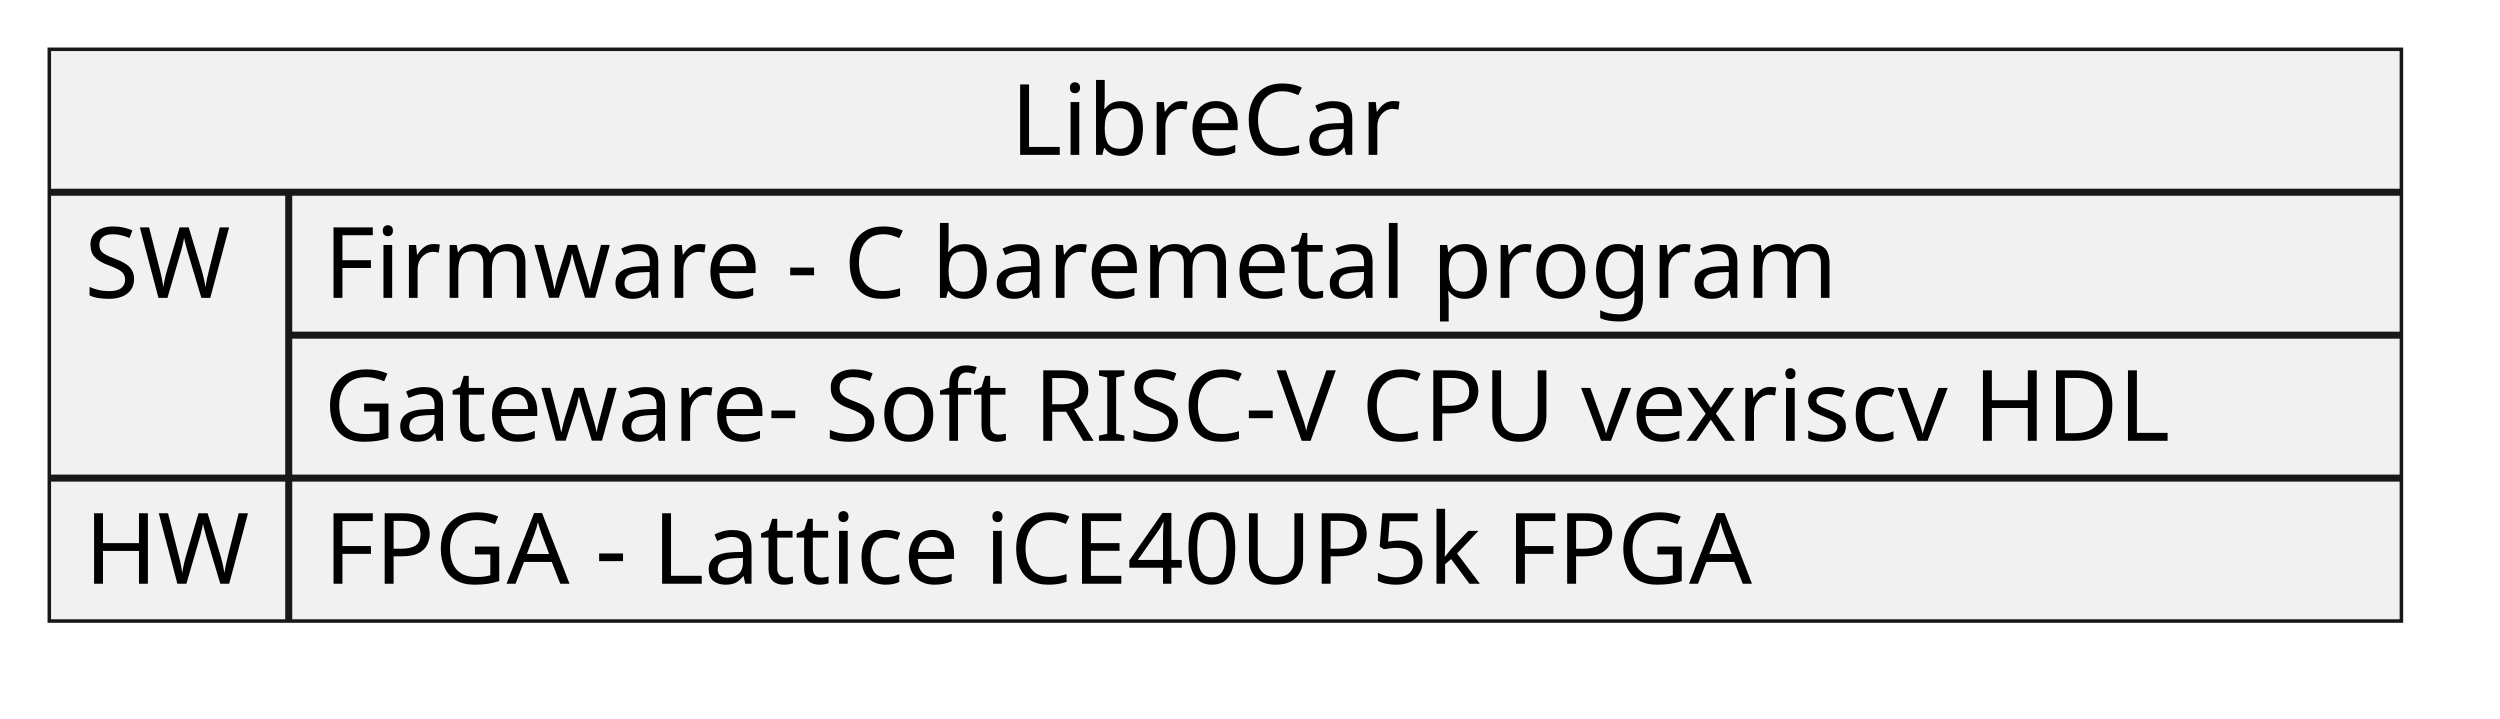
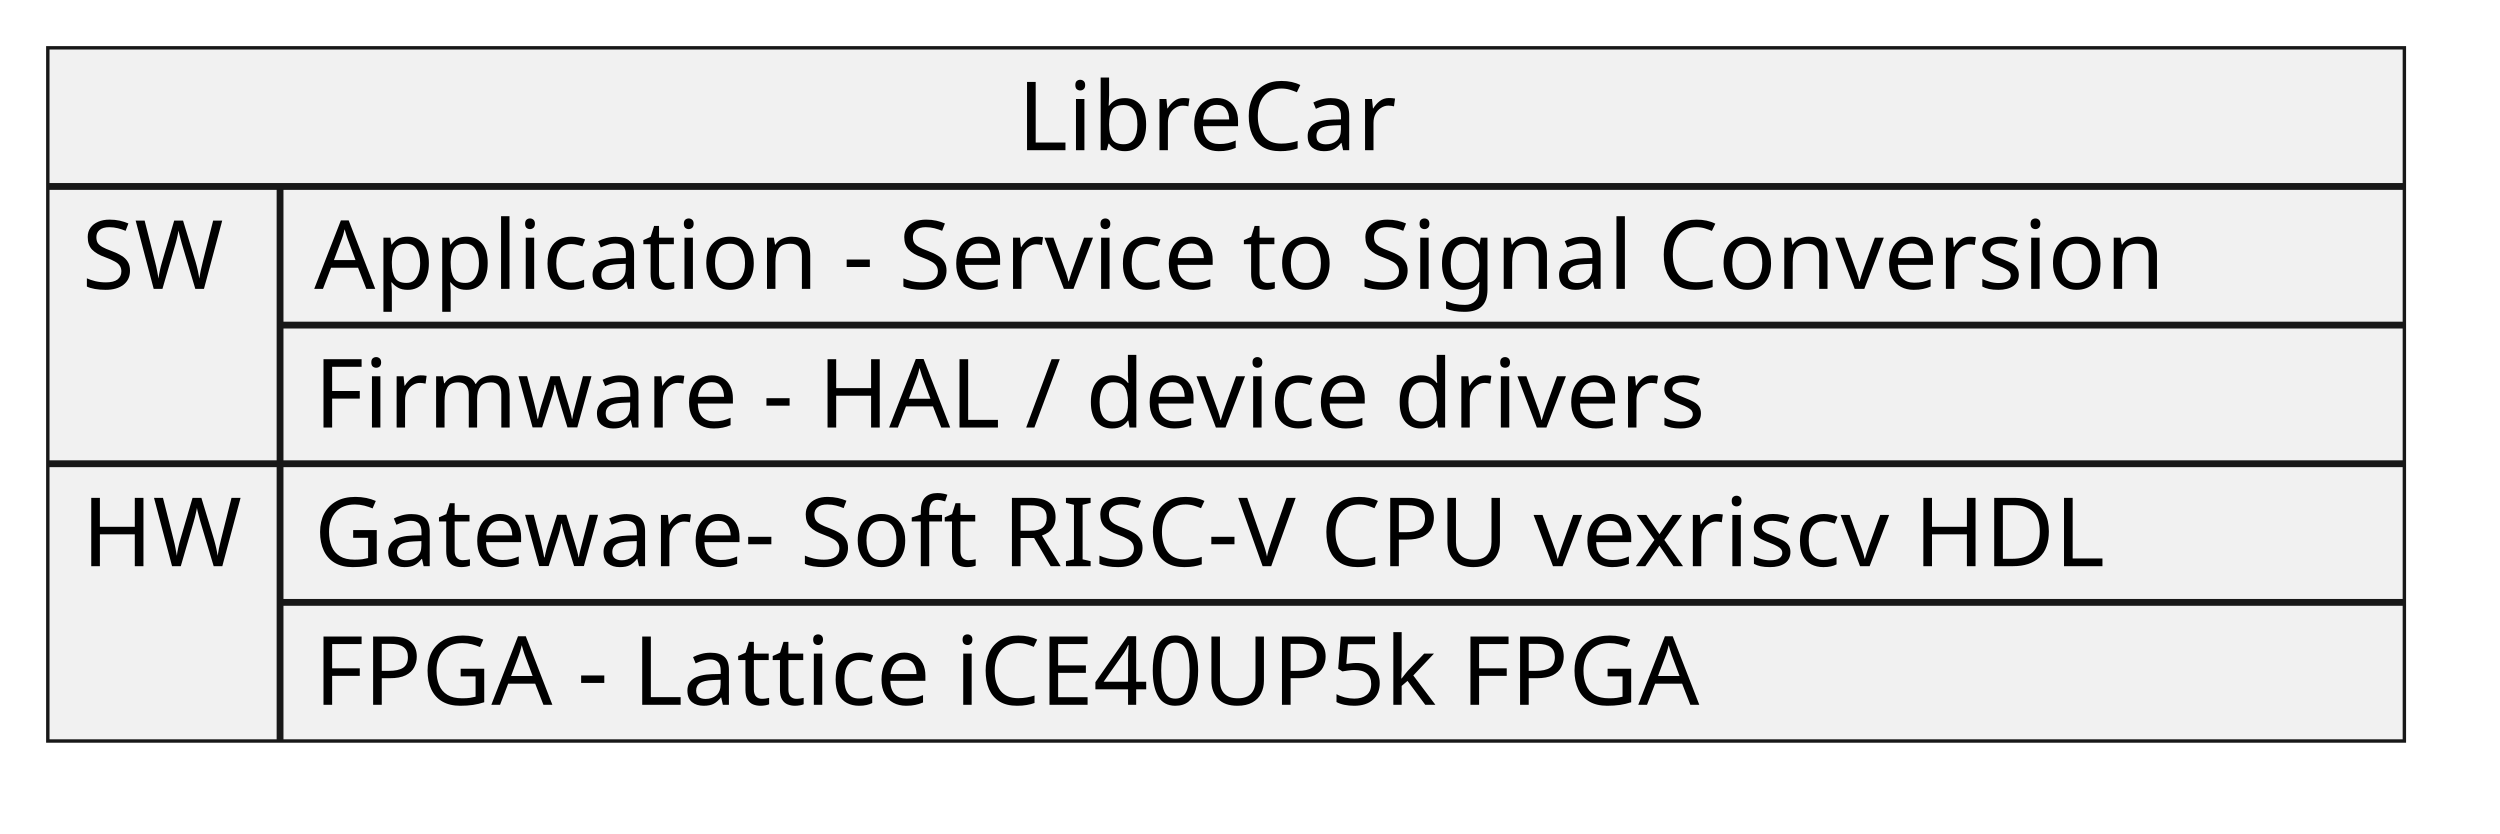
- <svg xmlns="http://www.w3.org/2000/svg" contentStyleType="text/css" height="102px" preserveAspectRatio="none" style="width:355px;height:102px;background:#FFFFFF;" version="1.1" viewBox="0 0 355 102" width="355px" zoomAndPan="magnify">
+ <svg xmlns="http://www.w3.org/2000/svg" contentStyleType="text/css" height="122px" preserveAspectRatio="none" style="width:366px;height:122px;background:#FFFFFF;" version="1.1" viewBox="0 0 366 122" width="366px" zoomAndPan="magnify">
  <defs />
  <g>
-     <rect fill="#F1F1F1" height="81.188" style="stroke:#181818;stroke-width:0.5;" width="334" x="7" y="7" />
-     <text fill="#000000" font-family="sans-serif" font-size="14" lengthAdjust="spacing" textLength="61" x="143.5" y="21.995">LibreCar</text>
-     <line style="stroke:#181818;stroke-width:1.0;" x1="41" x2="41" y1="27.297" y2="88.188" />
-     <line style="stroke:#181818;stroke-width:1.0;" x1="7" x2="341" y1="27.297" y2="27.297" />
+     <rect fill="#F1F1F1" height="101.484" style="stroke:#181818;stroke-width:0.5;" width="345" x="7" y="7" />
+     <text fill="#000000" font-family="sans-serif" font-size="14" lengthAdjust="spacing" textLength="61" x="149" y="21.995">LibreCar</text>
+     <line style="stroke:#181818;stroke-width:1.0;" x1="41" x2="41" y1="27.297" y2="108.484" />
+     <line style="stroke:#181818;stroke-width:1.0;" x1="7" x2="352" y1="27.297" y2="27.297" />
    <text fill="#000000" font-family="sans-serif" font-size="14" lengthAdjust="spacing" textLength="23" x="12" y="42.292">SW</text>
-     <text fill="#000000" font-family="sans-serif" font-size="14" lengthAdjust="spacing" textLength="235" x="46" y="42.292">Firmware - C baremetal program</text>
-     <line style="stroke:#181818;stroke-width:1.0;" x1="41" x2="341" y1="47.594" y2="47.594" />
-     <text fill="#000000" font-family="sans-serif" font-size="14" lengthAdjust="spacing" textLength="290" x="46" y="62.589">Gateware- Soft RISC-V CPU vexriscv HDL</text>
-     <line style="stroke:#181818;stroke-width:1.0;" x1="7" x2="341" y1="67.891" y2="67.891" />
+     <text fill="#000000" font-family="sans-serif" font-size="14" lengthAdjust="spacing" textLength="301" x="46" y="42.292">Application - Service to Signal Conversion</text>
+     <line style="stroke:#181818;stroke-width:1.0;" x1="41" x2="352" y1="47.594" y2="47.594" />
+     <text fill="#000000" font-family="sans-serif" font-size="14" lengthAdjust="spacing" textLength="225" x="46" y="62.589">Firmware -  HAL / device drivers</text>
+     <line style="stroke:#181818;stroke-width:1.0;" x1="7" x2="352" y1="67.891" y2="67.891" />
    <text fill="#000000" font-family="sans-serif" font-size="14" lengthAdjust="spacing" textLength="24" x="12" y="82.886">HW</text>
-     <text fill="#000000" font-family="sans-serif" font-size="14" lengthAdjust="spacing" textLength="225" x="46" y="82.886">FPGA - Lattice iCE40UP5k FPGA</text>
+     <text fill="#000000" font-family="sans-serif" font-size="14" lengthAdjust="spacing" textLength="290" x="46" y="82.886">Gateware- Soft RISC-V CPU vexriscv HDL</text>
+     <line style="stroke:#181818;stroke-width:1.0;" x1="41" x2="352" y1="88.188" y2="88.188" />
+     <text fill="#000000" font-family="sans-serif" font-size="14" lengthAdjust="spacing" textLength="225" x="46" y="103.183">FPGA - Lattice iCE40UP5k FPGA</text>
  </g>
</svg>
